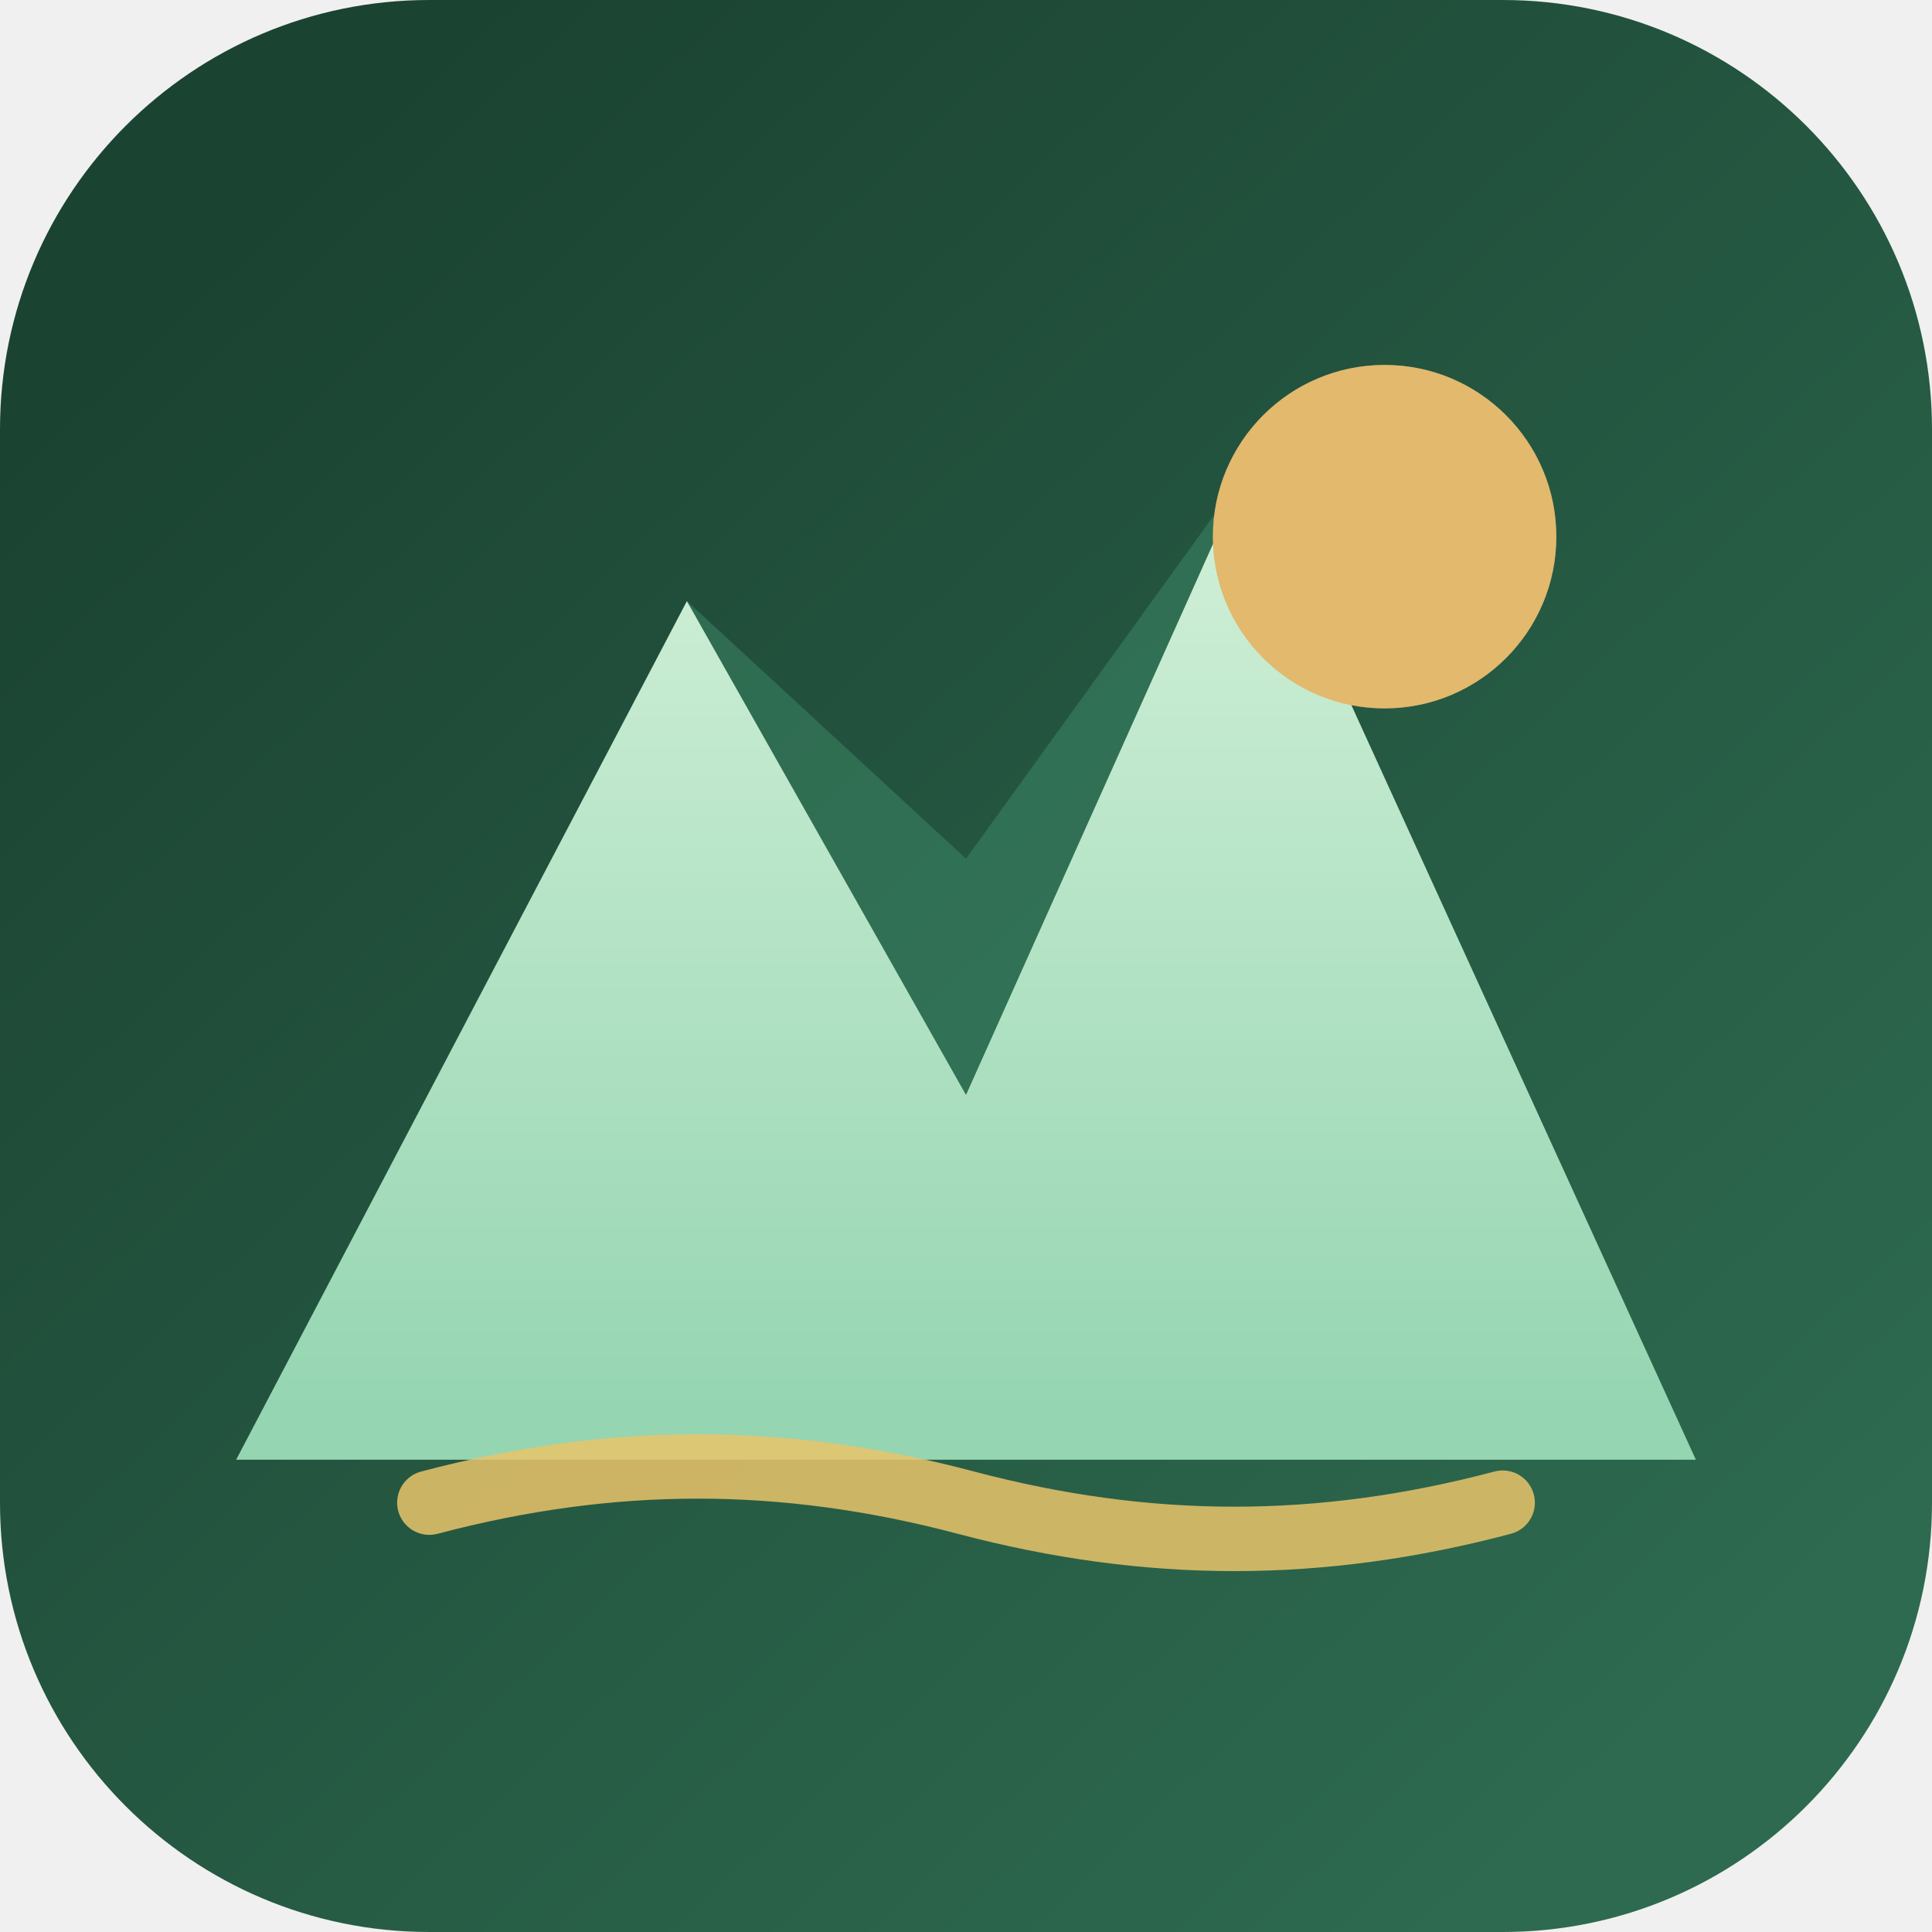
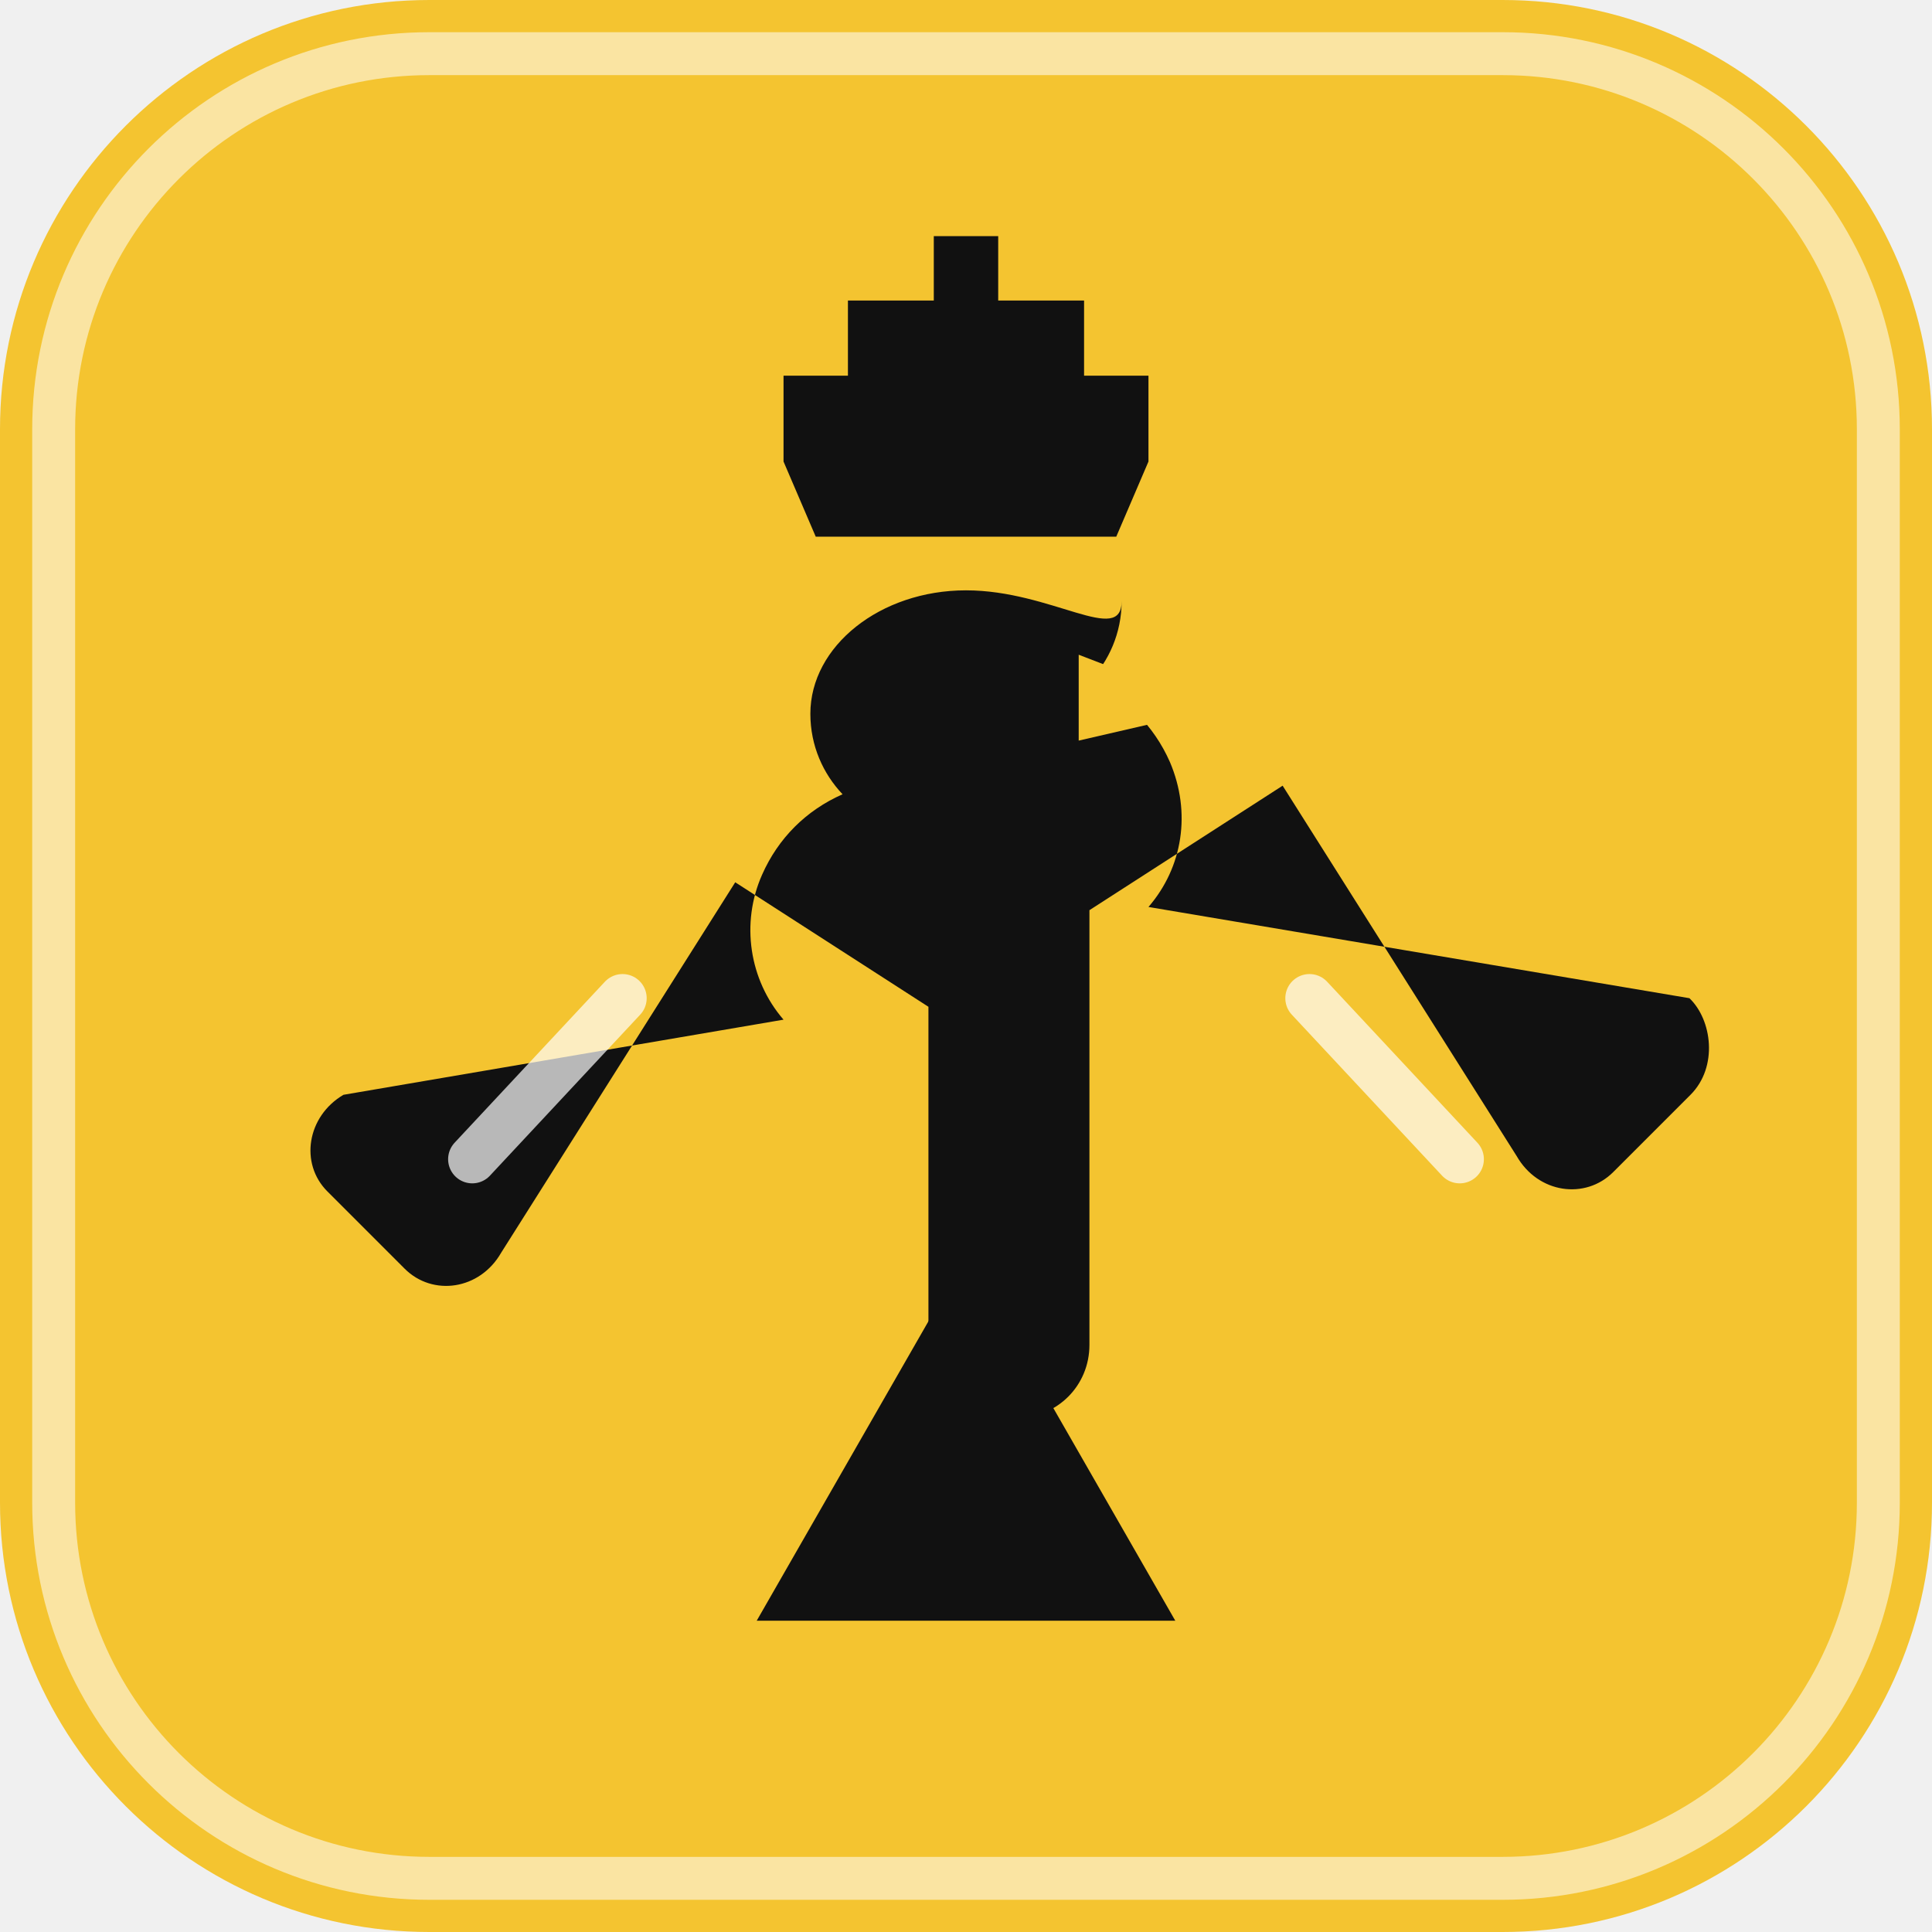
<svg xmlns="http://www.w3.org/2000/svg" viewBox="0 0 180 180" fill="none">
-   <defs>
-     <linearGradient id="bg" x1="24" y1="20" x2="156" y2="160" gradientUnits="userSpaceOnUse">
-       <stop stop-color="#1b4332" />
-       <stop offset="1" stop-color="#2d6a4f" />
-     </linearGradient>
-     <linearGradient id="peaks" x1="90" y1="36" x2="90" y2="132" gradientUnits="userSpaceOnUse">
-       <stop stop-color="#d8f3dc" />
-       <stop offset="1" stop-color="#95d5b2" />
-     </linearGradient>
-   </defs>
-   <rect width="180" height="180" rx="40" fill="url(#bg)" />
-   <path d="M22 136 64 56 90 102 116 44 158 136Z" fill="url(#peaks)" />
-   <path d="M90 102 64 56 90 80 116 44 90 102Z" fill="#40916c" opacity="0.45" />
-   <circle cx="129" cy="50" r="16" fill="#e9c46a" />
-   <circle cx="129" cy="50" r="16" fill="#d4a373" opacity="0.35" />
-   <path d="M40 140c17-4.5 33-4.5 50 0s33 4.5 50 0" stroke="#e9c46a" stroke-width="6" stroke-linecap="round" opacity="0.85" />
+   <rect width="180" height="180" rx="40" fill="#F4C430" />
+   <rect x="5" y="5" width="170" height="170" rx="35" stroke="#FFFFFF" stroke-width="4" opacity="0.55" />
+   <g fill="#111111">
+     <path d="M73 35h34v8l-3 7H76l-3-7v-8Z" />
+     <path d="M79 28h22v8H79V28Z" />
+     <path d="M87 22h6v9h-6V22Z" />
+     <path d="M90 55c-8 0-14.5 5.2-14.5 11.5 0 3 1.2 5.6 3 7.5-3.4 1.5-6 4.1-7.5 7.5-2 4.5-1.2 9.8 2 13.5L32 102c-3.4 2-4.1 6.4-1.5 9l7.2 7.2c2.6 2.6 7 2 9-1.5l21.8-34.5 18 11.6v31.5c0 3.8 3 6.8 6.8 6.8h1.4c3.8 0 6.8-3 6.8-6.8V84.8l18-11.6 21.8 34.5c2 3.5 6.4 4.1 9 1.5l7.2-7.2c2.6-2.6 2-7-.1-9L107 84.5c3.2-3.7 4-8.8 2-13.5-1.5-3.4-4.1-6-7.5-7.5 1.8-1.9 3-4.5 3-7.5C104.5 60.2 98 55 90 55Z" />
+     <path d="M90 117 70.5 151h39L90 117Z" />
+   </g>
+   <path d="M100.5 61 113.5 66 100.5 69V61Z" fill="#F4C430" />
+   <path d="M58 93 44 108M122 93 136 108" stroke="#FFFFFF" stroke-width="4.5" stroke-linecap="round" opacity="0.7" />
</svg>
